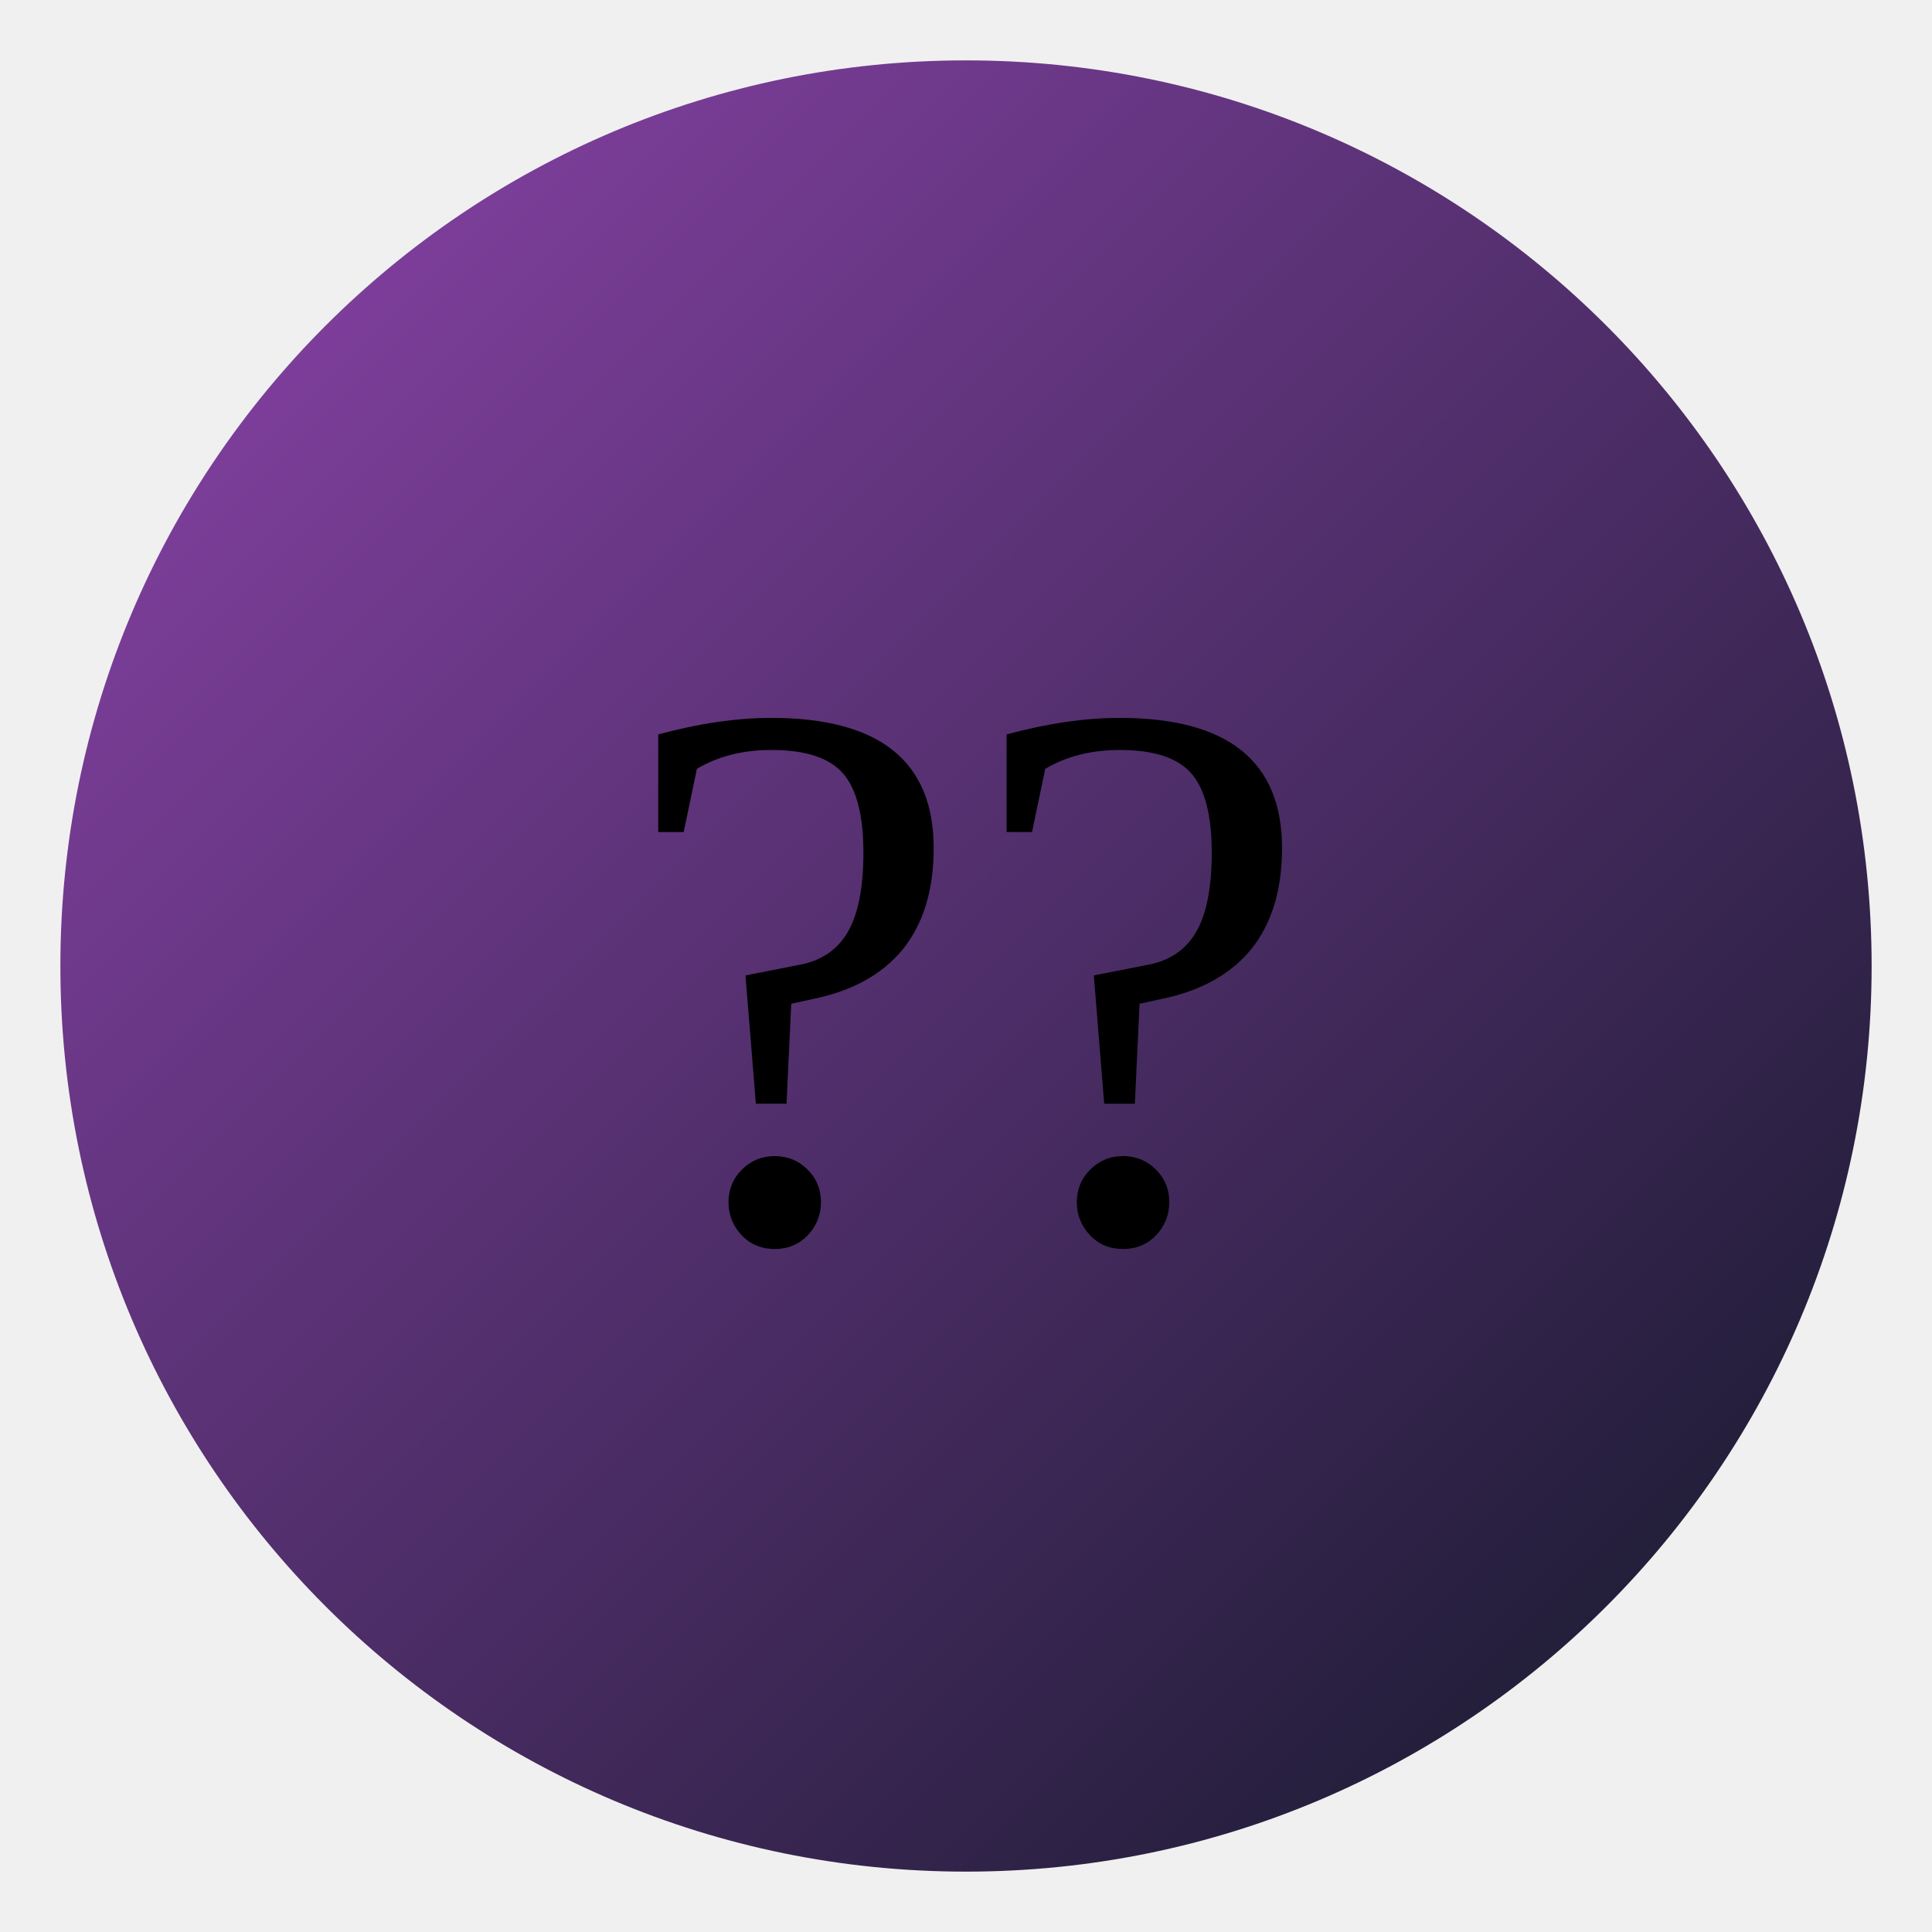
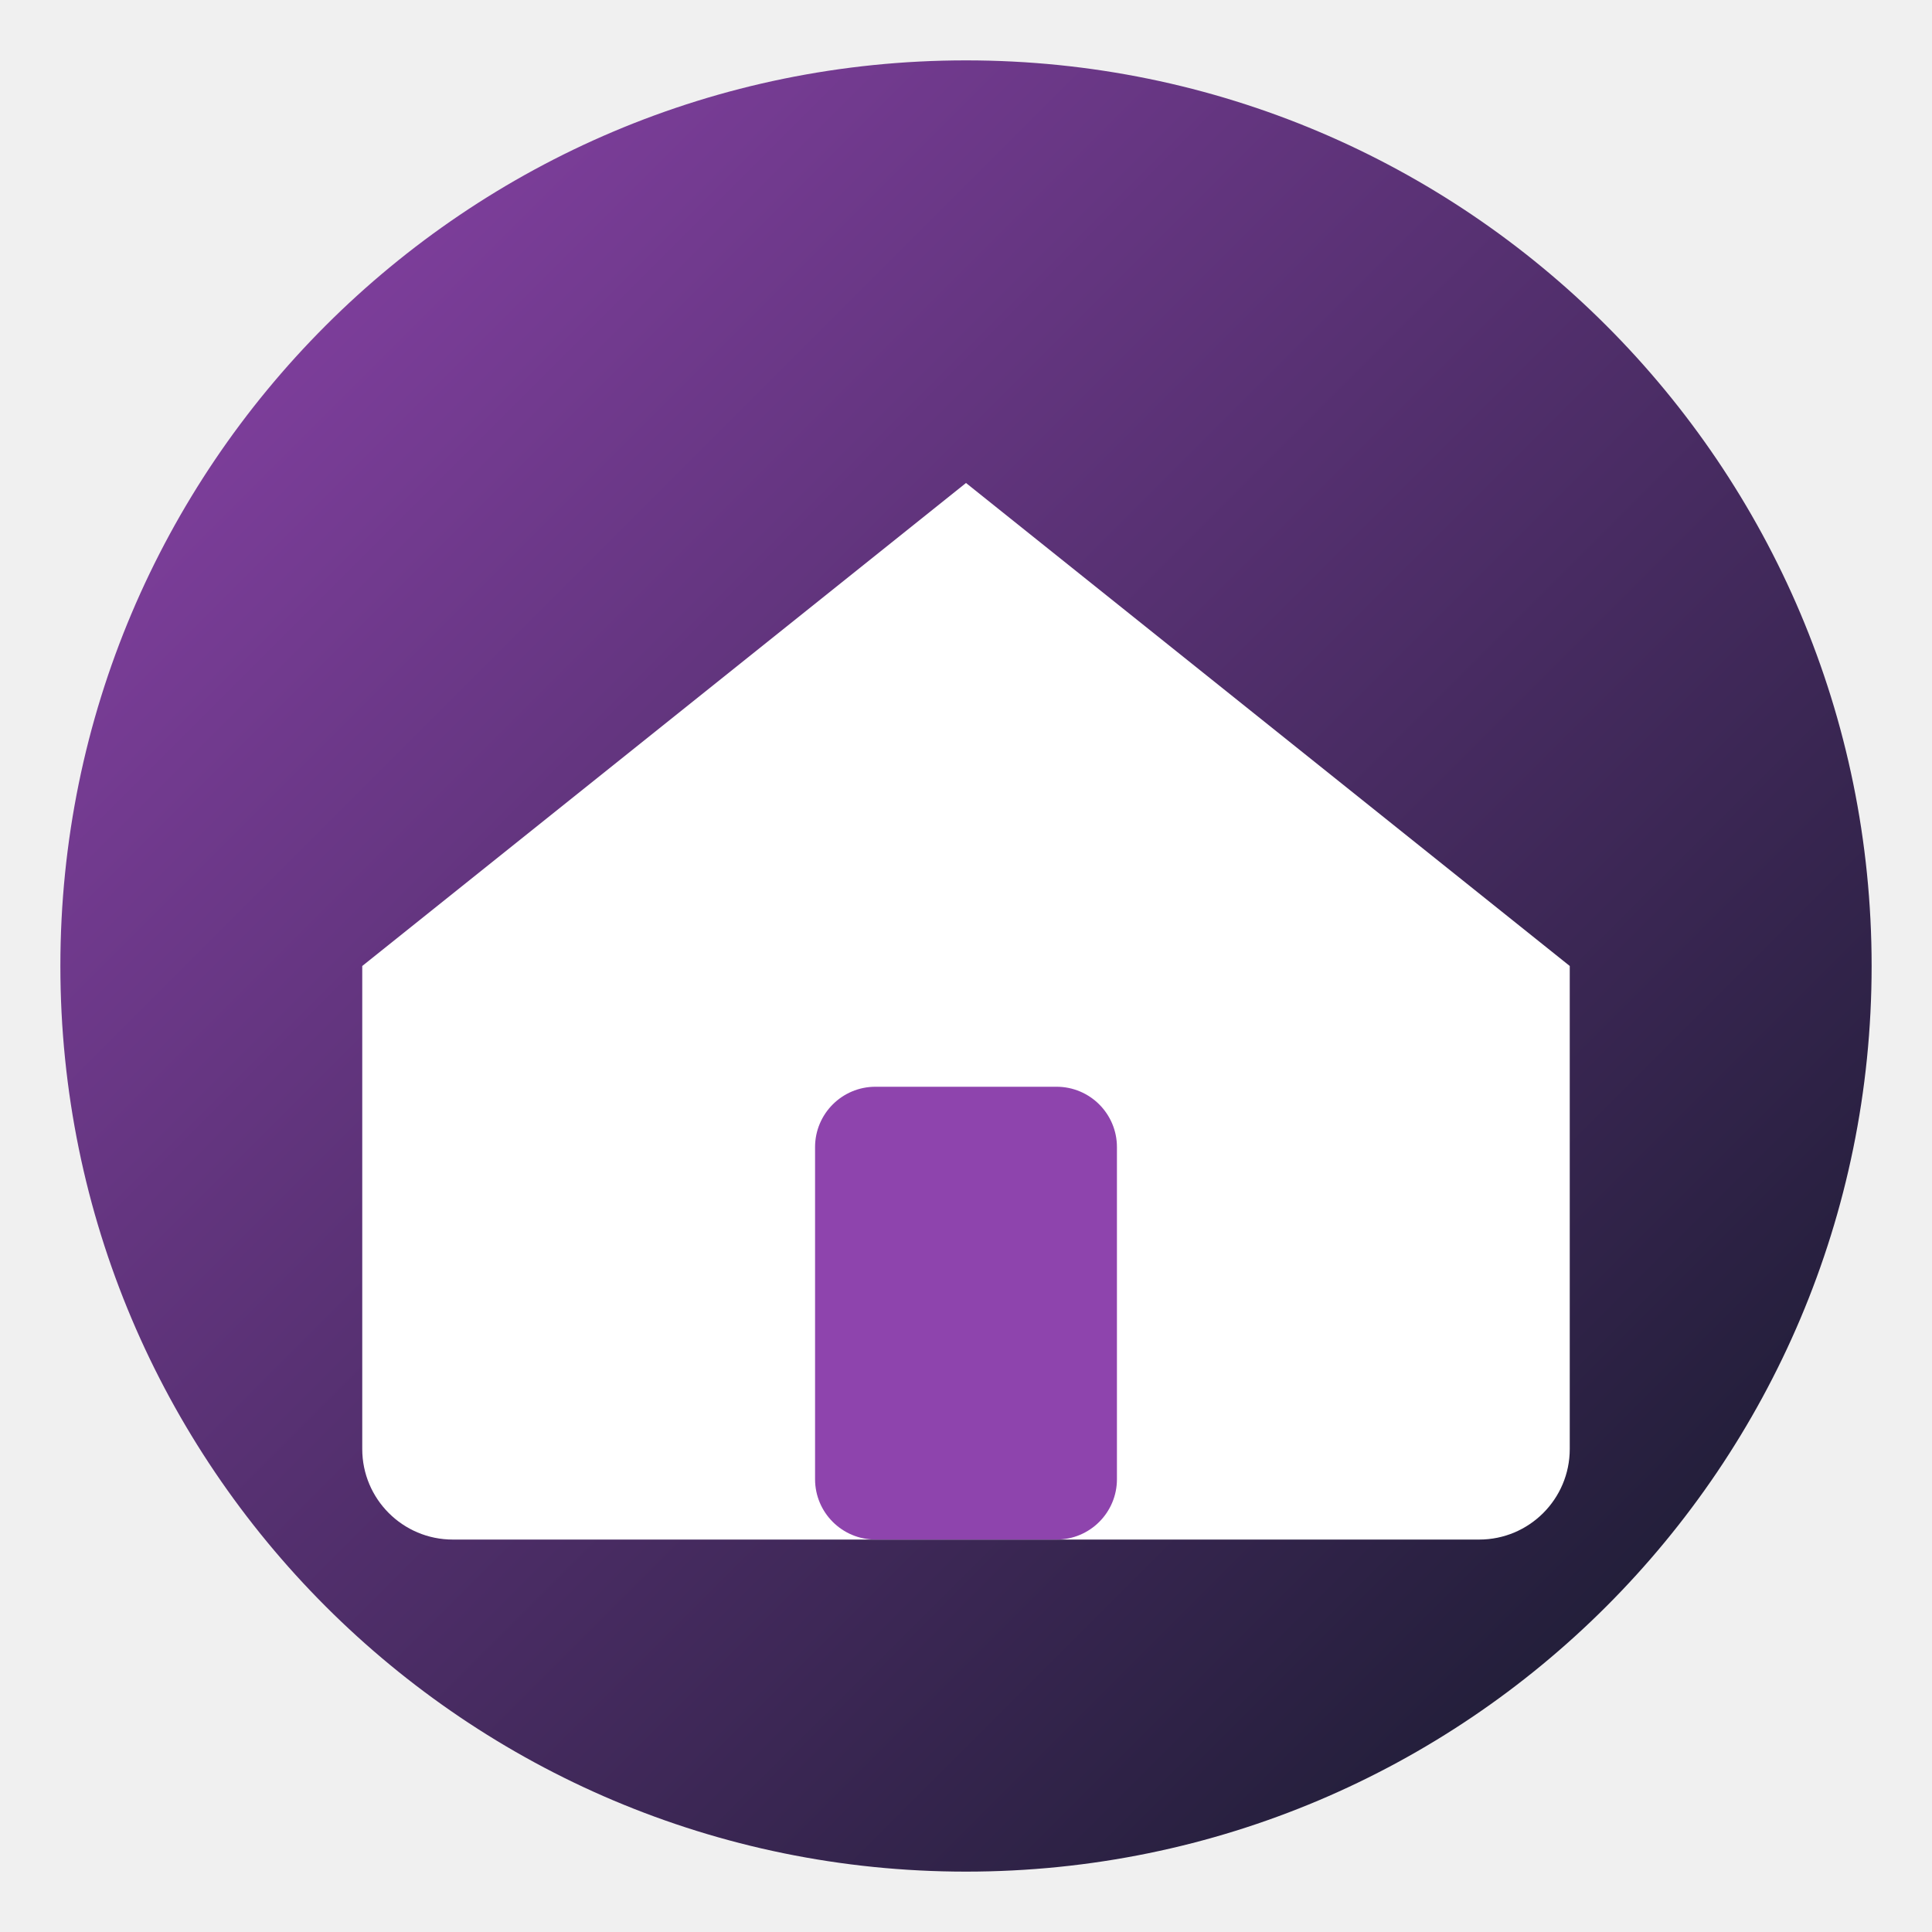
- <svg xmlns="http://www.w3.org/2000/svg" viewBox="0 0 64 64" role="img" aria-label="casa">
+ <svg xmlns="http://www.w3.org/2000/svg" viewBox="0 0 64 64" role="img">
  <defs>
    <linearGradient id="g" x1="0" y1="0" x2="1" y2="1">
      <stop offset="0%" stop-color="#8e44ad" />
      <stop offset="100%" stop-color="#111827" />
    </linearGradient>
  </defs>
  <circle cx="32" cy="32" r="30" fill="url(#g)" />
-   <text x="32" y="41" text-anchor="middle" font-size="26">??</text>
+   <path d="M12 32 32 16l20 16v16a3 3 0 0 1-3 3H15a3 3 0 0 1-3-3V32Z" fill="#fff" />
+   <rect x="27" y="36" width="10" height="15" rx="2" fill="#8e44ad" />
</svg>
